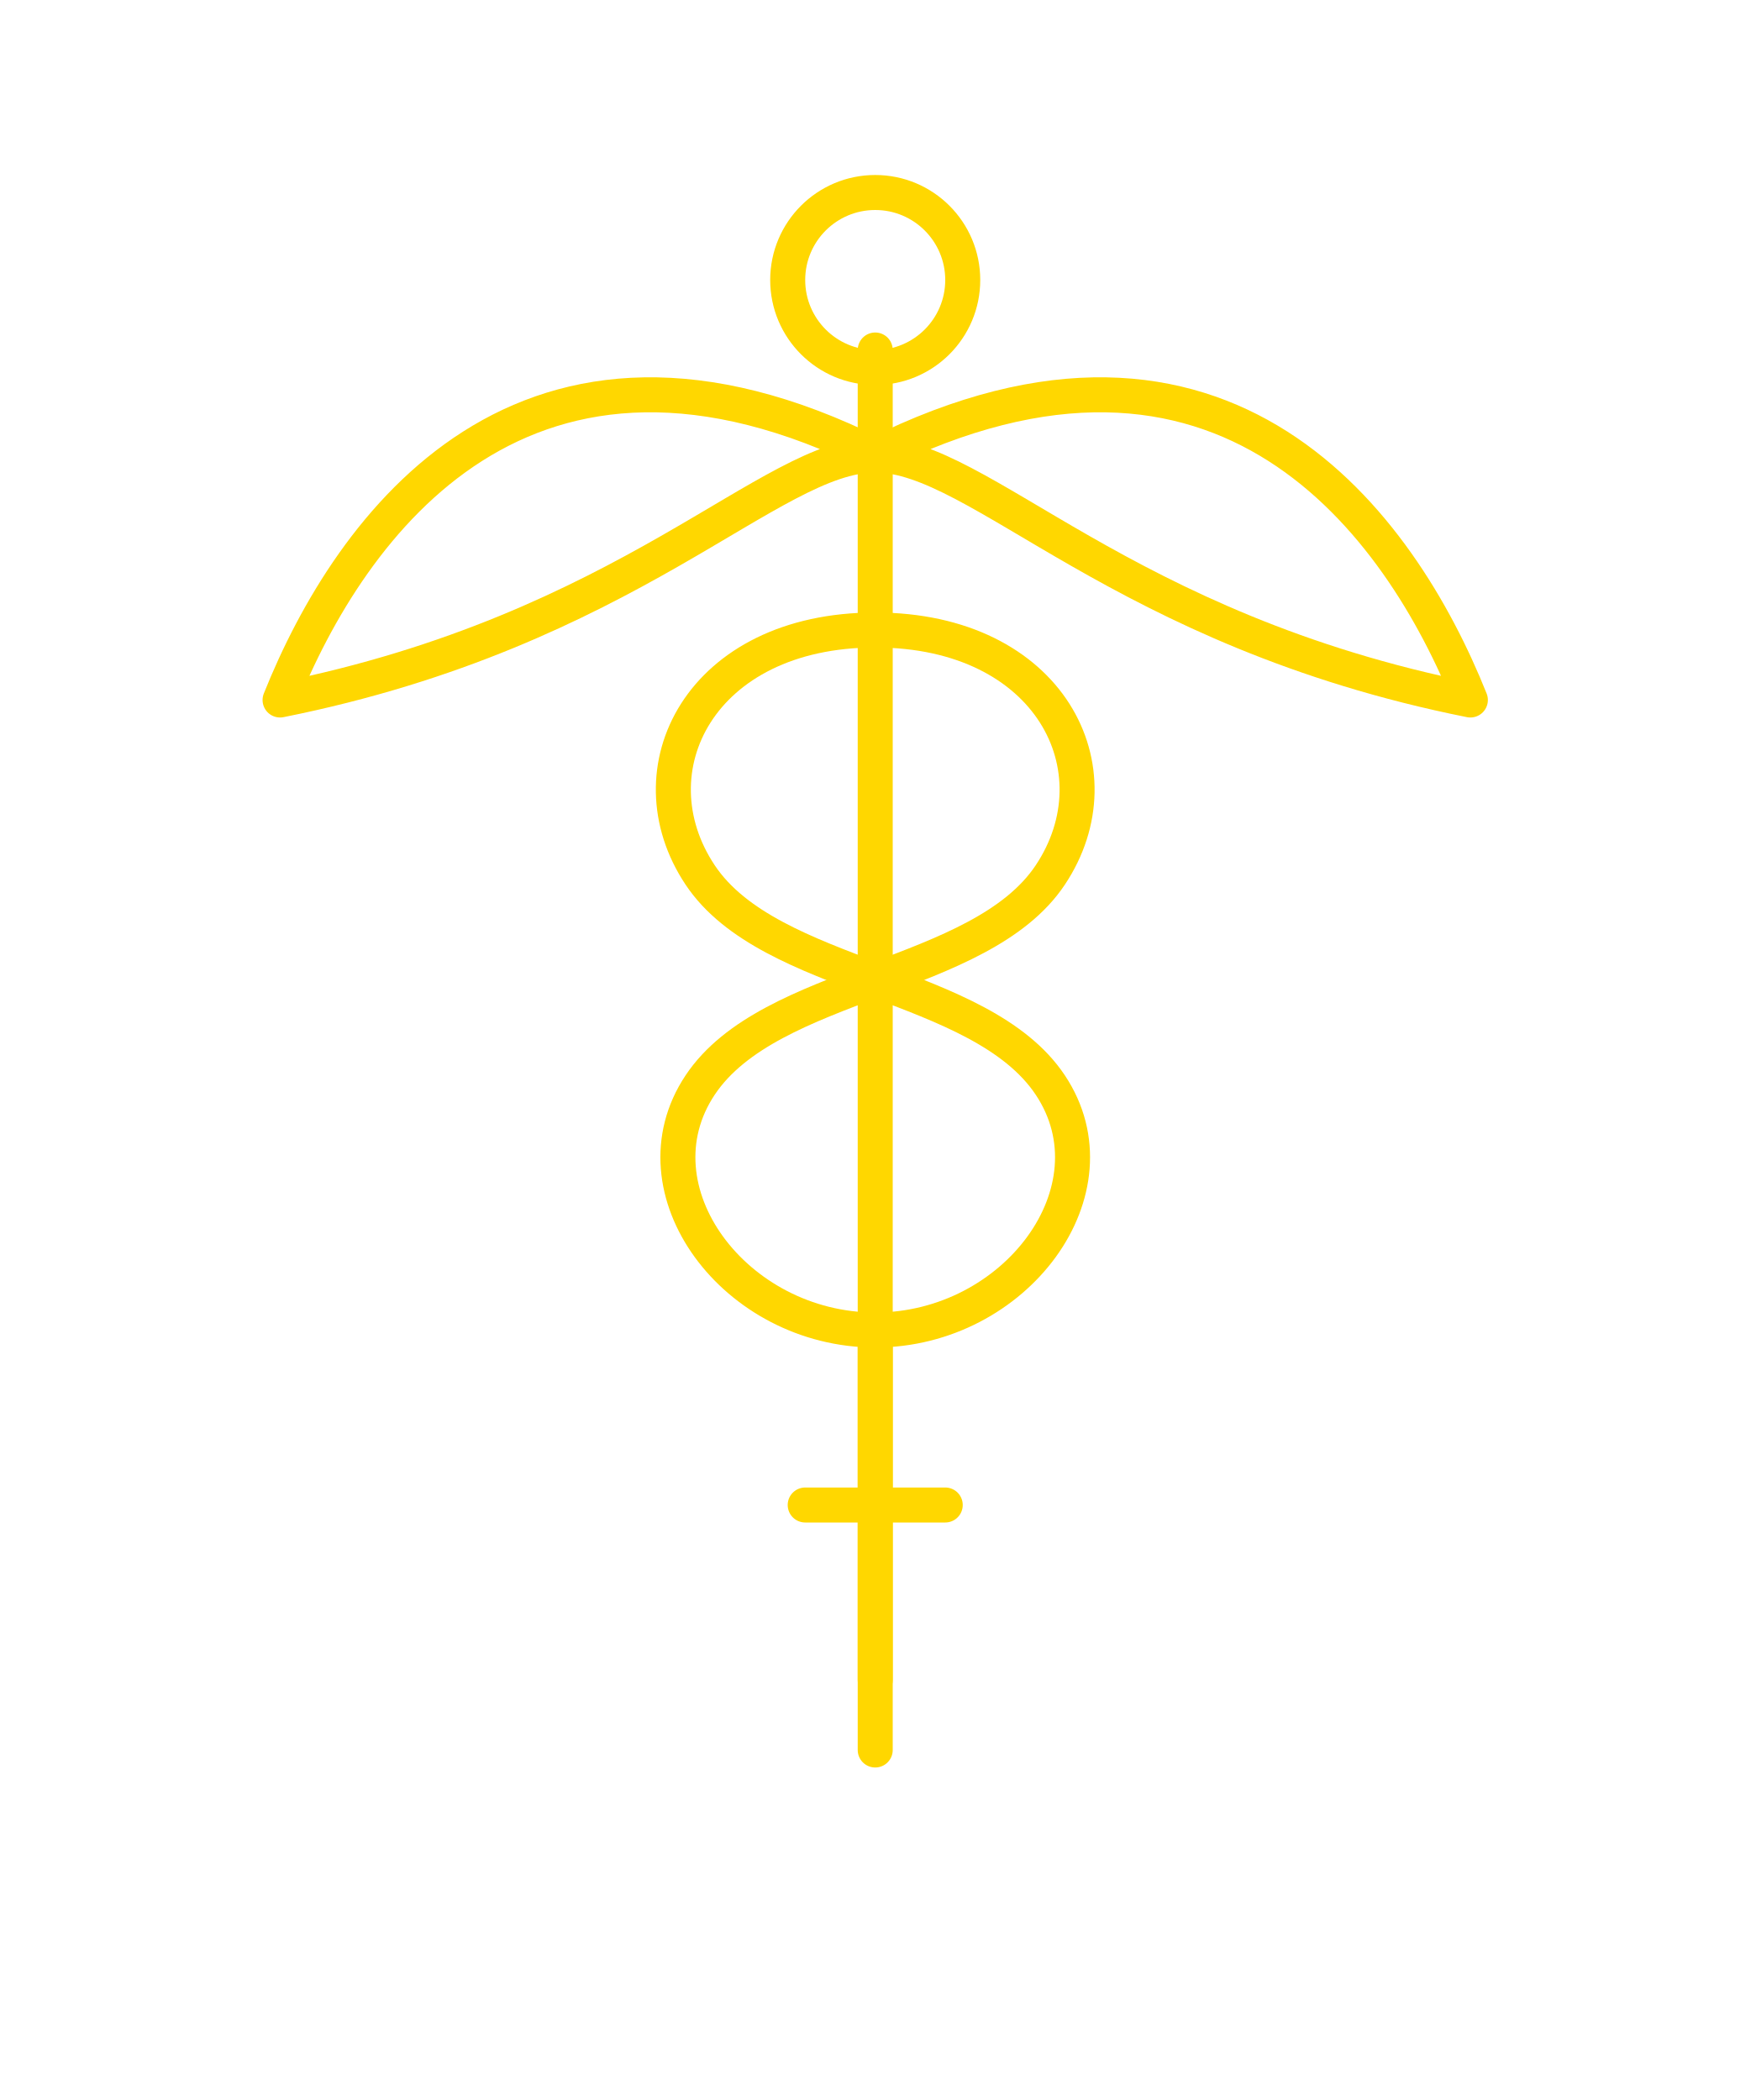
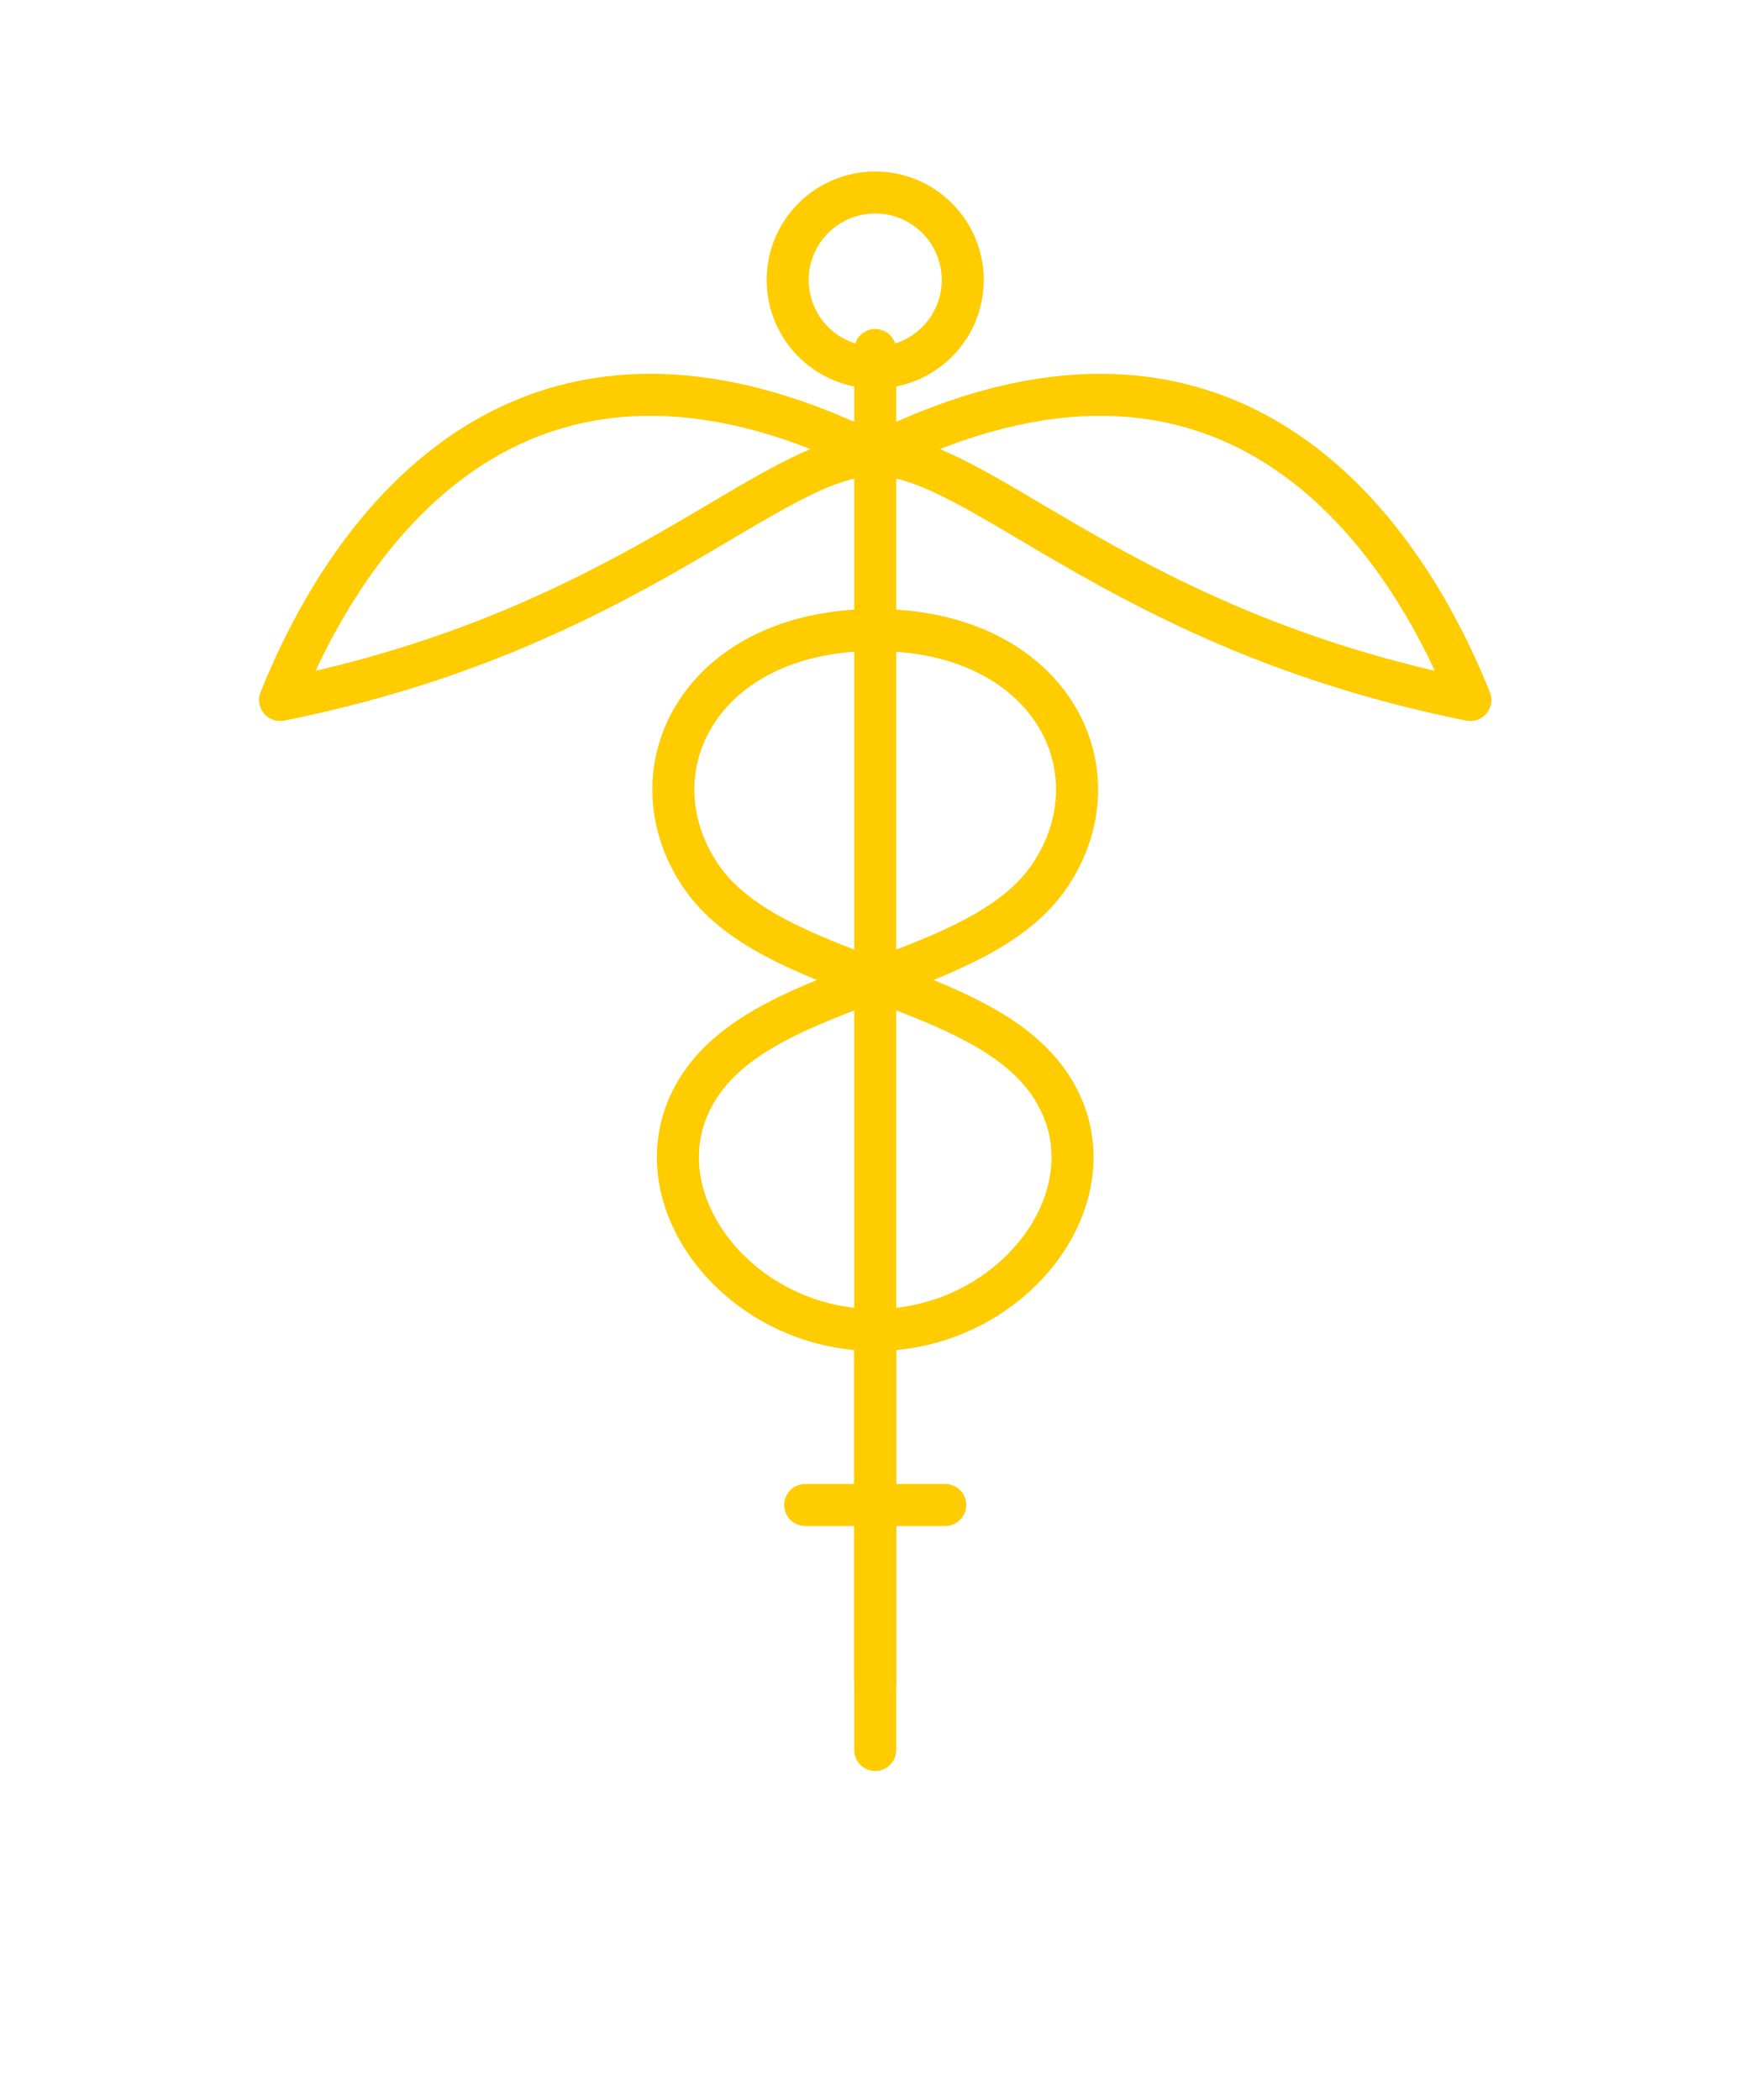
<svg xmlns="http://www.w3.org/2000/svg" viewBox="0 0 500 600" width="500" height="600">
-   <g stroke="#FFD700" stroke-width="10" fill="none" stroke-linecap="round" stroke-linejoin="round">
+   <g stroke="#FFCC00" stroke-width="12" fill="none" stroke-linecap="round" stroke-linejoin="round">
    <line x1="250" y1="100" x2="250" y2="500" />
    <circle cx="250" cy="80" r="25" />
    <path d="M250,130 C150,80 100,150 80,200 C180,180 220,130 250,130" />
    <path d="M250,130 C350,80 400,150 420,200 C320,180 280,130 250,130" />
    <path d="M250,180 C200,180 180,220 200,250 C220,280 280,280 300,310 C320,340 290,380 250,380" />
    <path d="M250,180 C300,180 320,220 300,250 C280,280 220,280 200,310 C180,340 210,380 250,380" />
    <line x1="250" y1="380" x2="250" y2="480" />
    <line x1="230" y1="430" x2="270" y2="430" />
  </g>
</svg>
